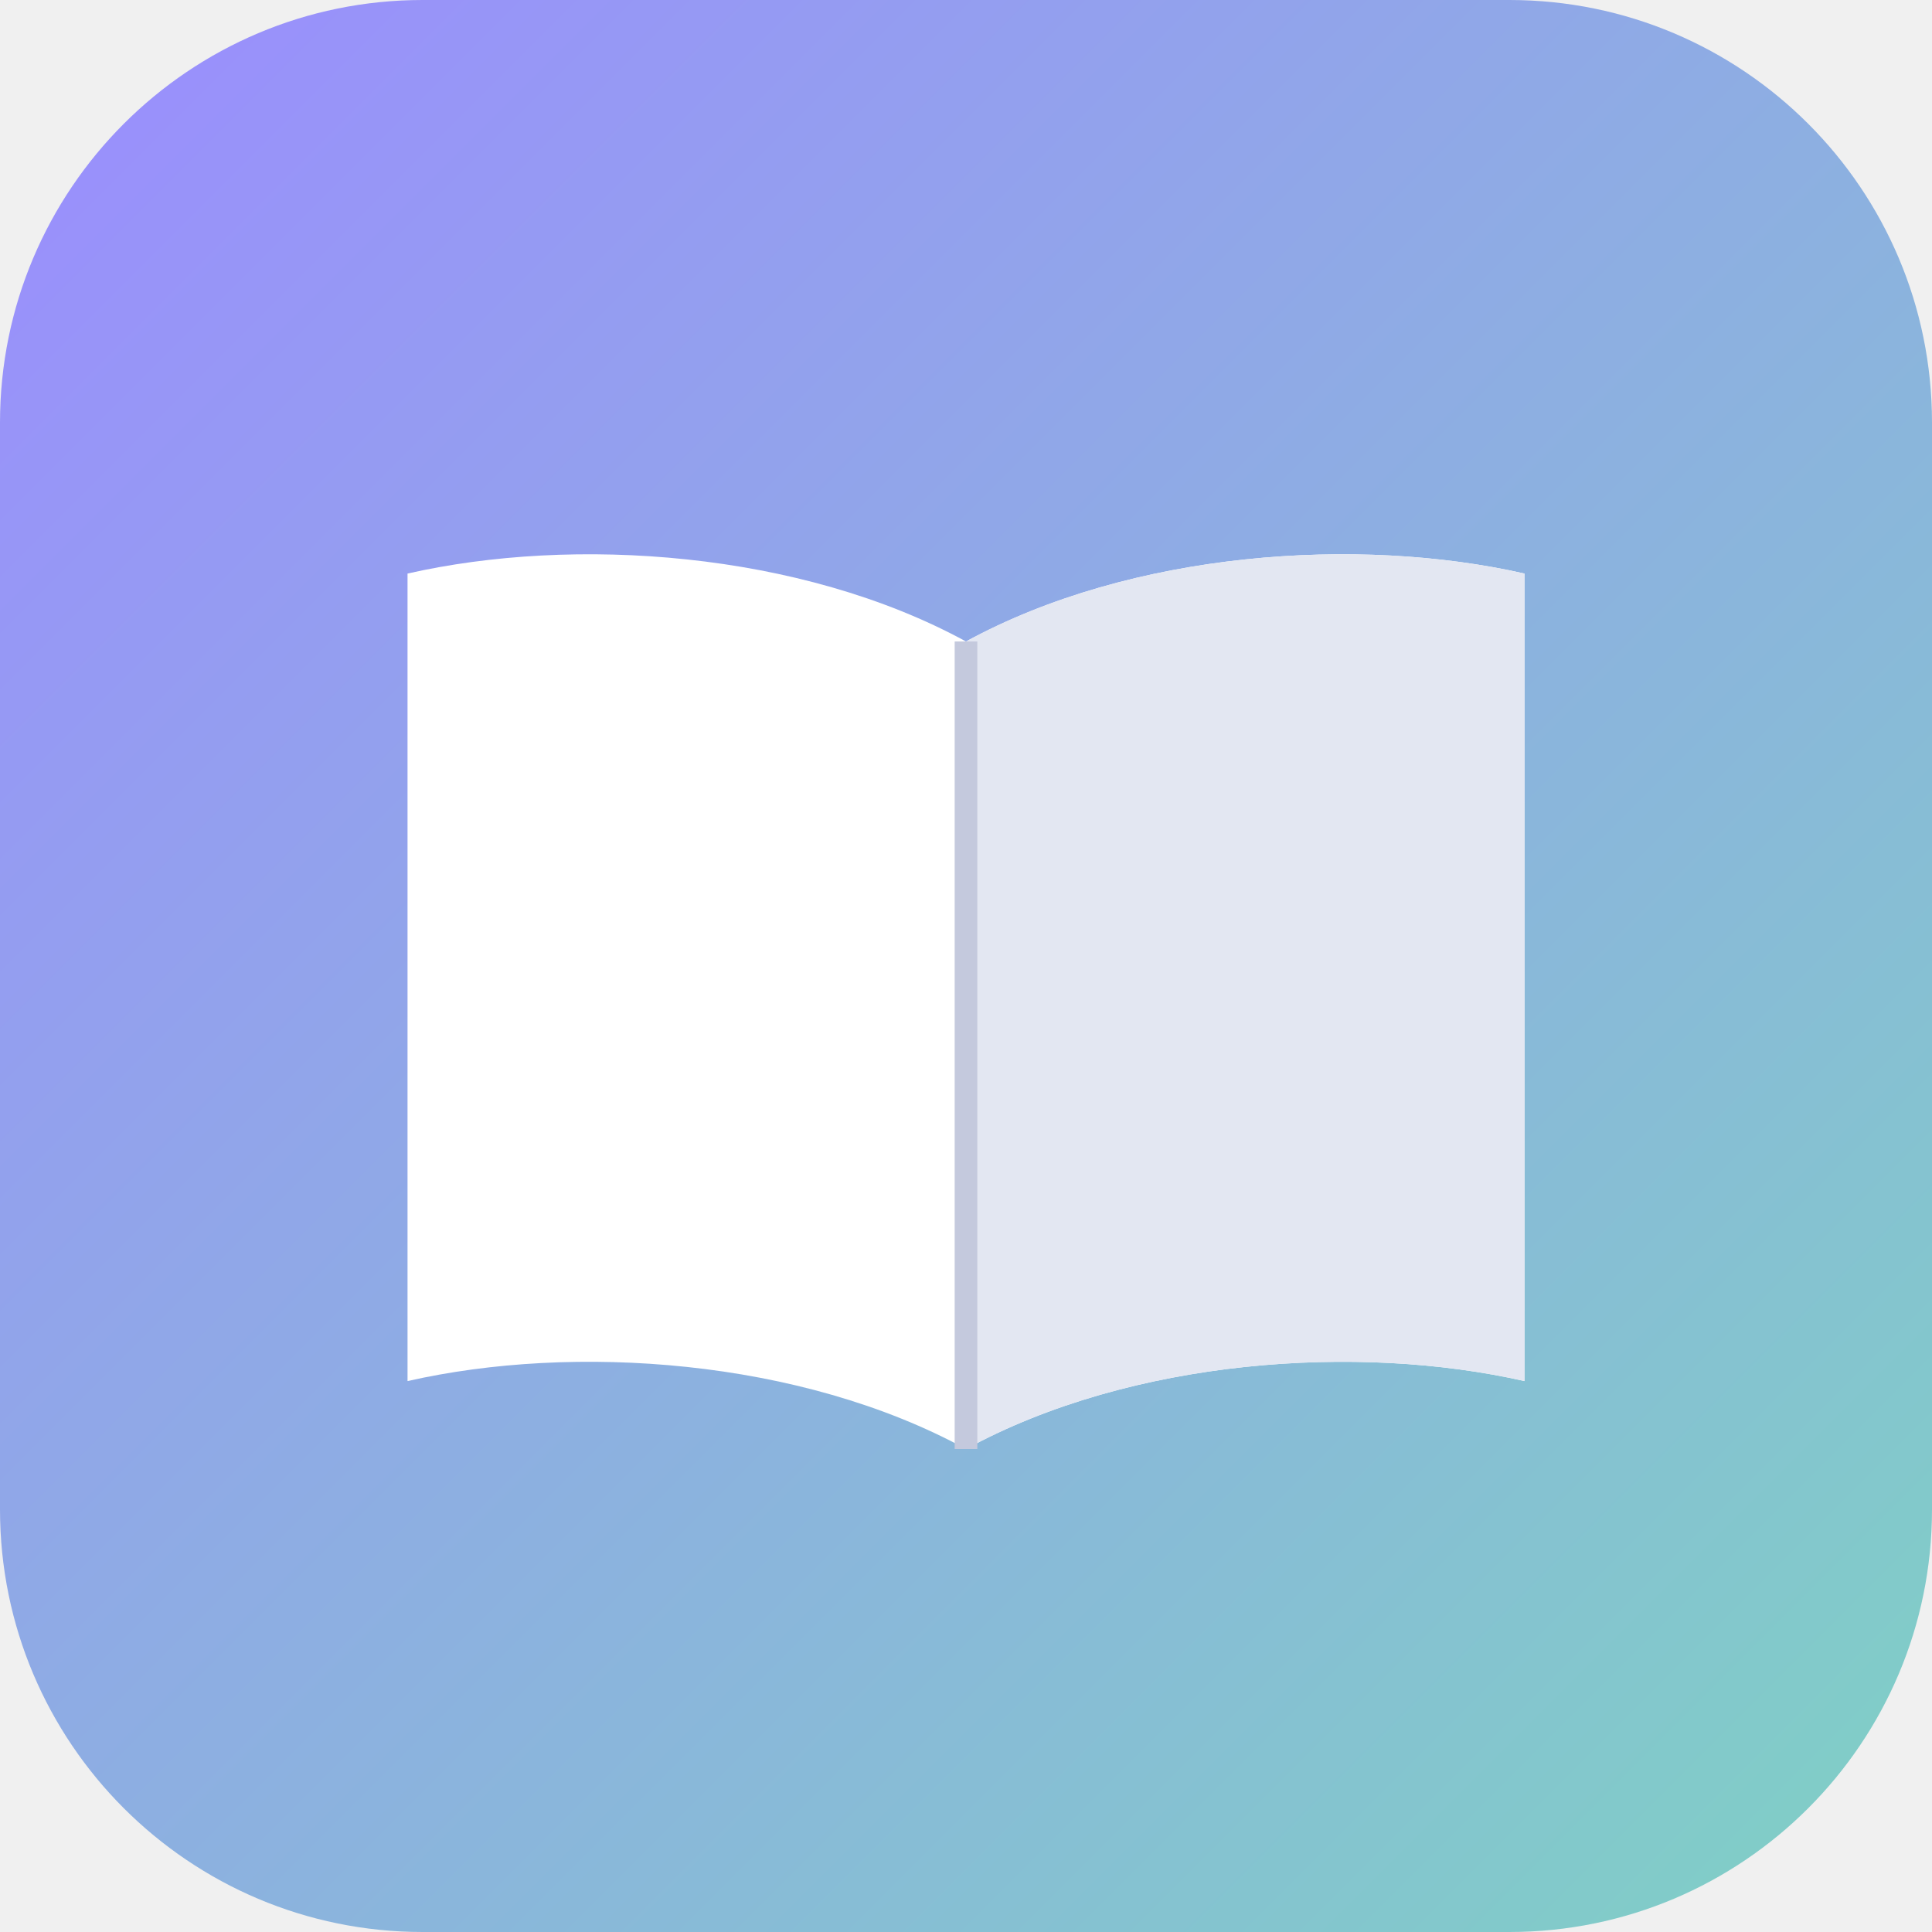
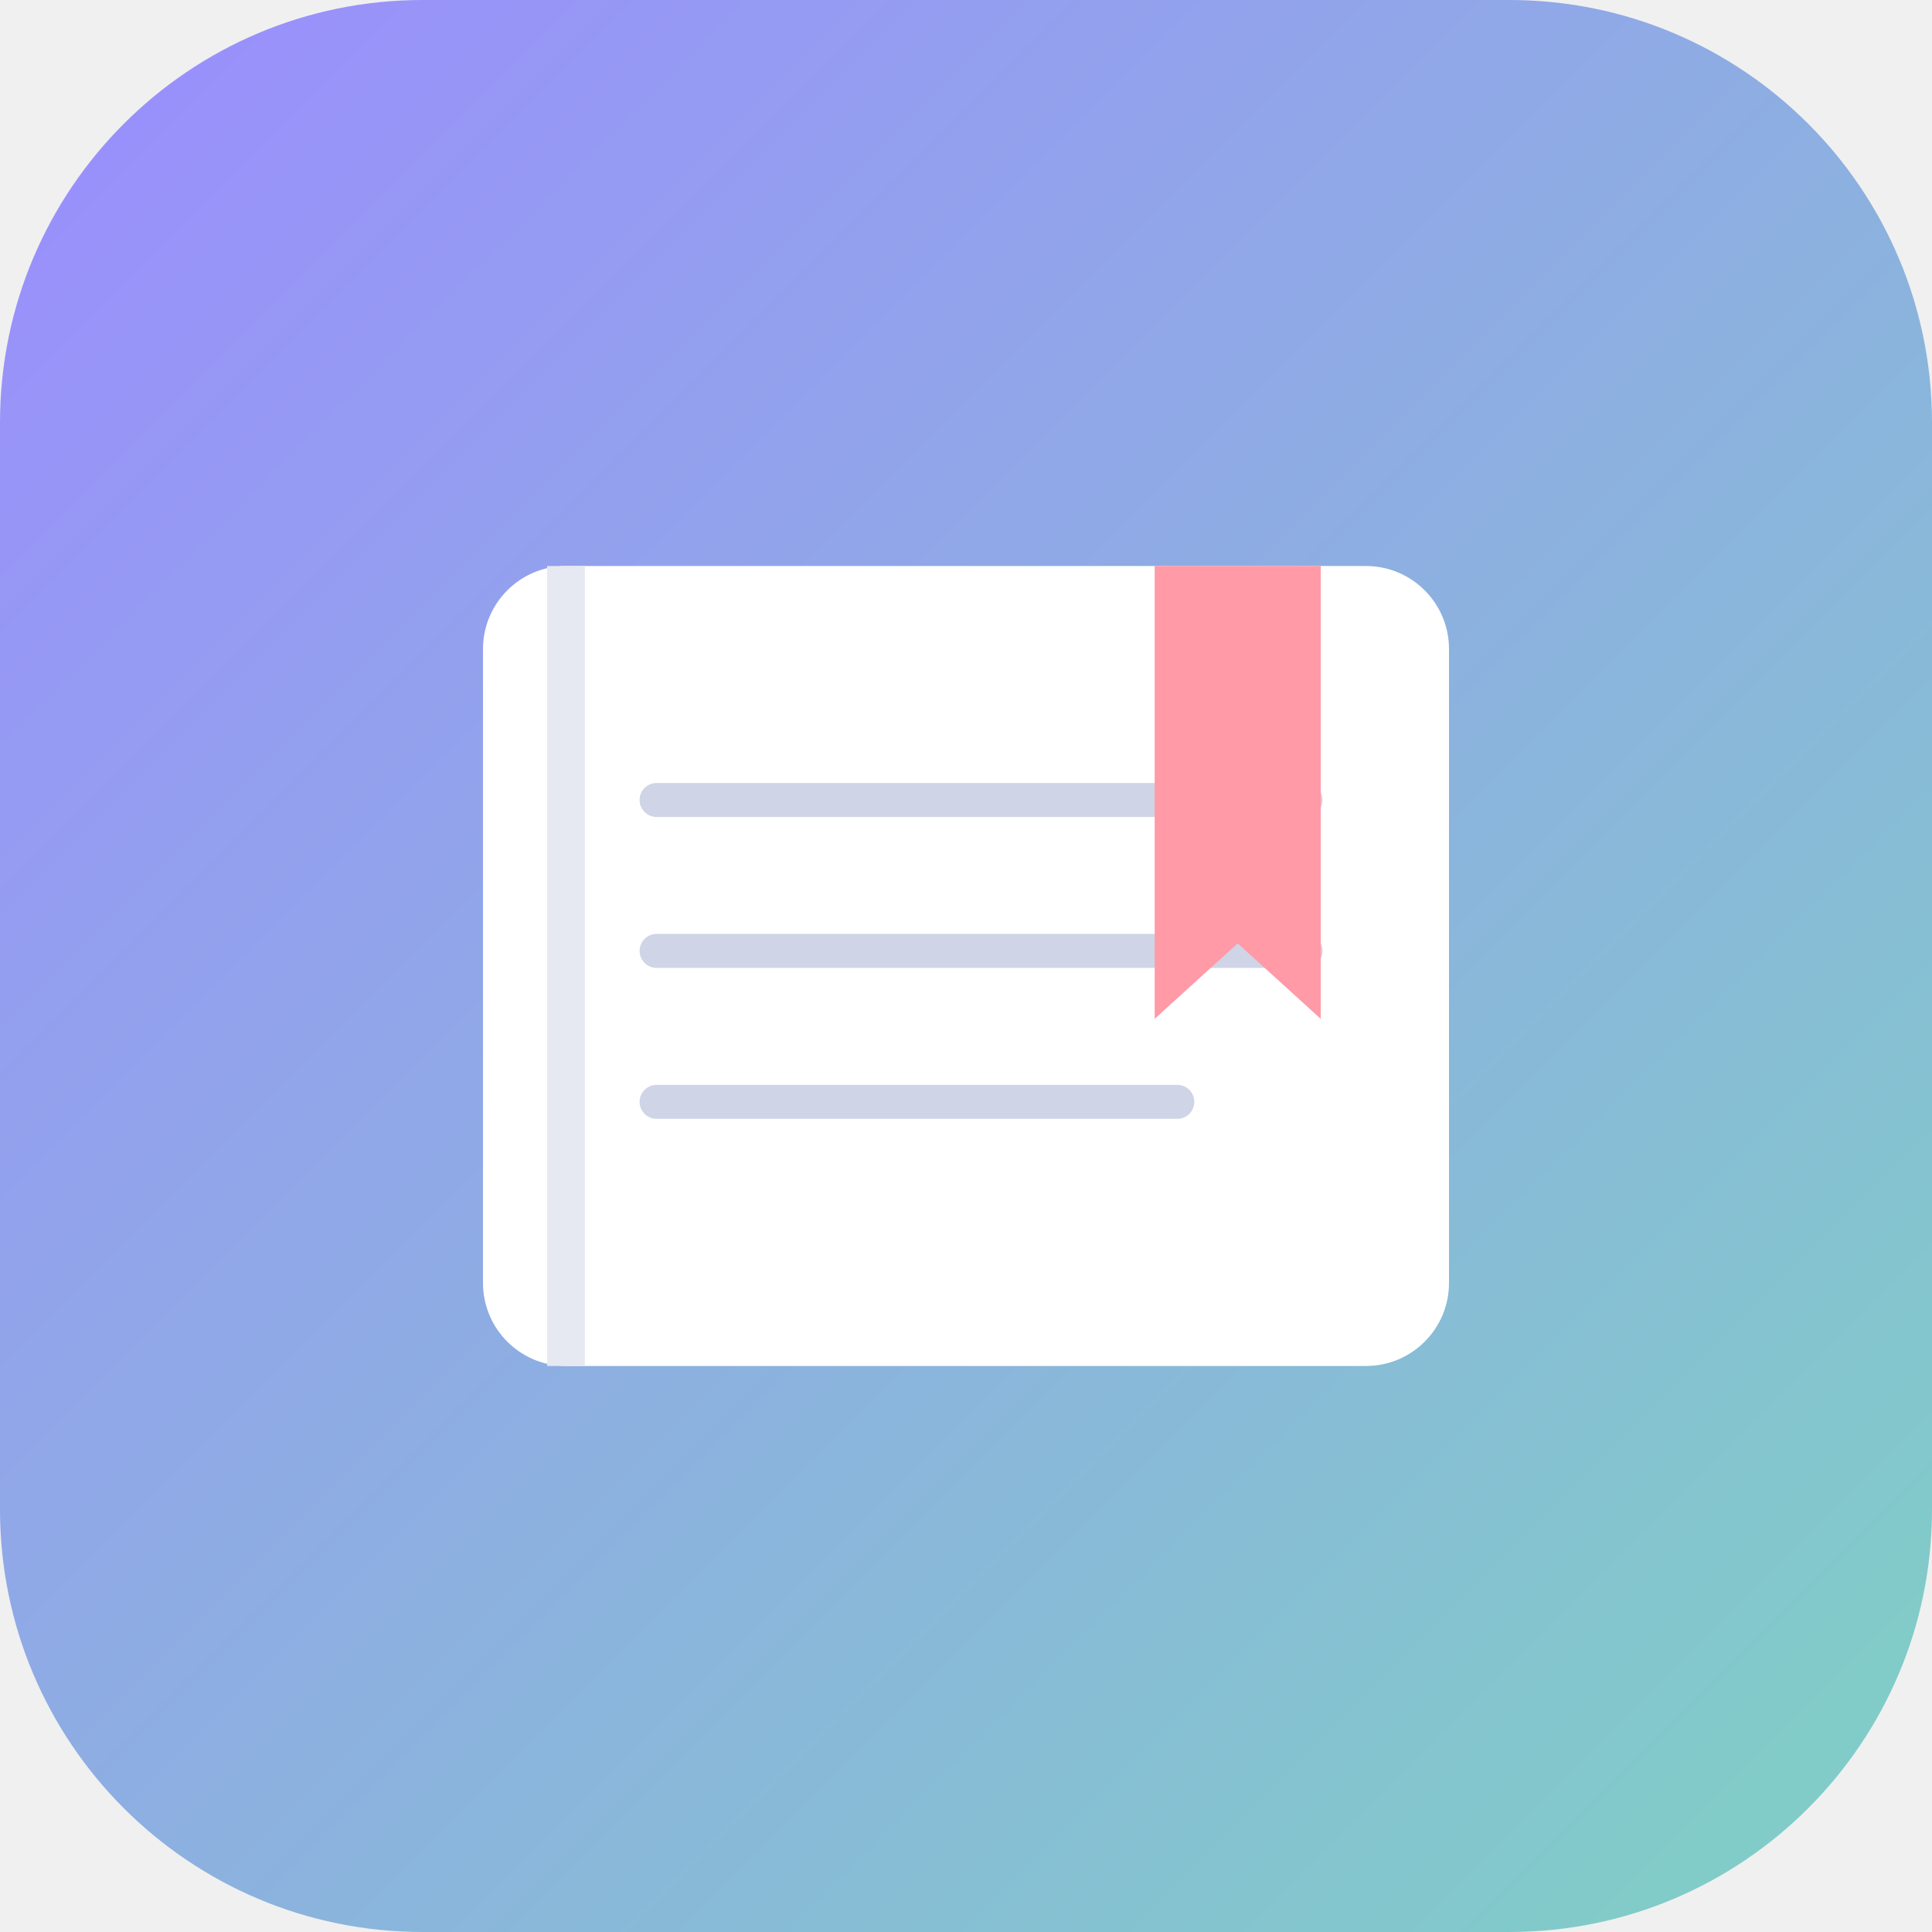
<svg xmlns="http://www.w3.org/2000/svg" viewBox="0 0 512 512" width="512" height="512">
  <defs>
    <linearGradient id="bg" x1="0" y1="0" x2="1" y2="1">
      <stop offset="0" stop-color="#9b8cff" />
      <stop offset="1" stop-color="#7fd1c4" />
    </linearGradient>
  </defs>
  <rect width="512" height="512" rx="112" fill="url(#bg)" />
-   <path d="M256 170C212 146 152 142 108 152V366C152 356 212 360 256 384 300 360 360 356 404 366V152C360 142 300 146 256 170Z" fill="#ffffff" />
-   <path d="M256 170C300 146 360 142 404 152V366C360 356 300 360 256 384Z" fill="#e3e7f2" />
-   <path d="M256 170V384" stroke="#c4c9dd" stroke-width="6" fill="none" />
+   <rect x="128" y="150" width="256" height="212" rx="22" fill="#ffffff" />
+   <line x1="150" y1="150" x2="150" y2="362" stroke="#e6e9f1" stroke-width="10" />
+   <g stroke="#cfd4e6" stroke-width="9" stroke-linecap="round">
+     <line x1="174" y1="212" x2="346" y2="212" />
+     <line x1="174" y1="252" x2="346" y2="252" />
+     <line x1="174" y1="292" x2="312" y2="292" />
+   </g>
+   <path d="M306 150v120l22-20 22 20V150z" fill="#ff9aa6" />
</svg>
